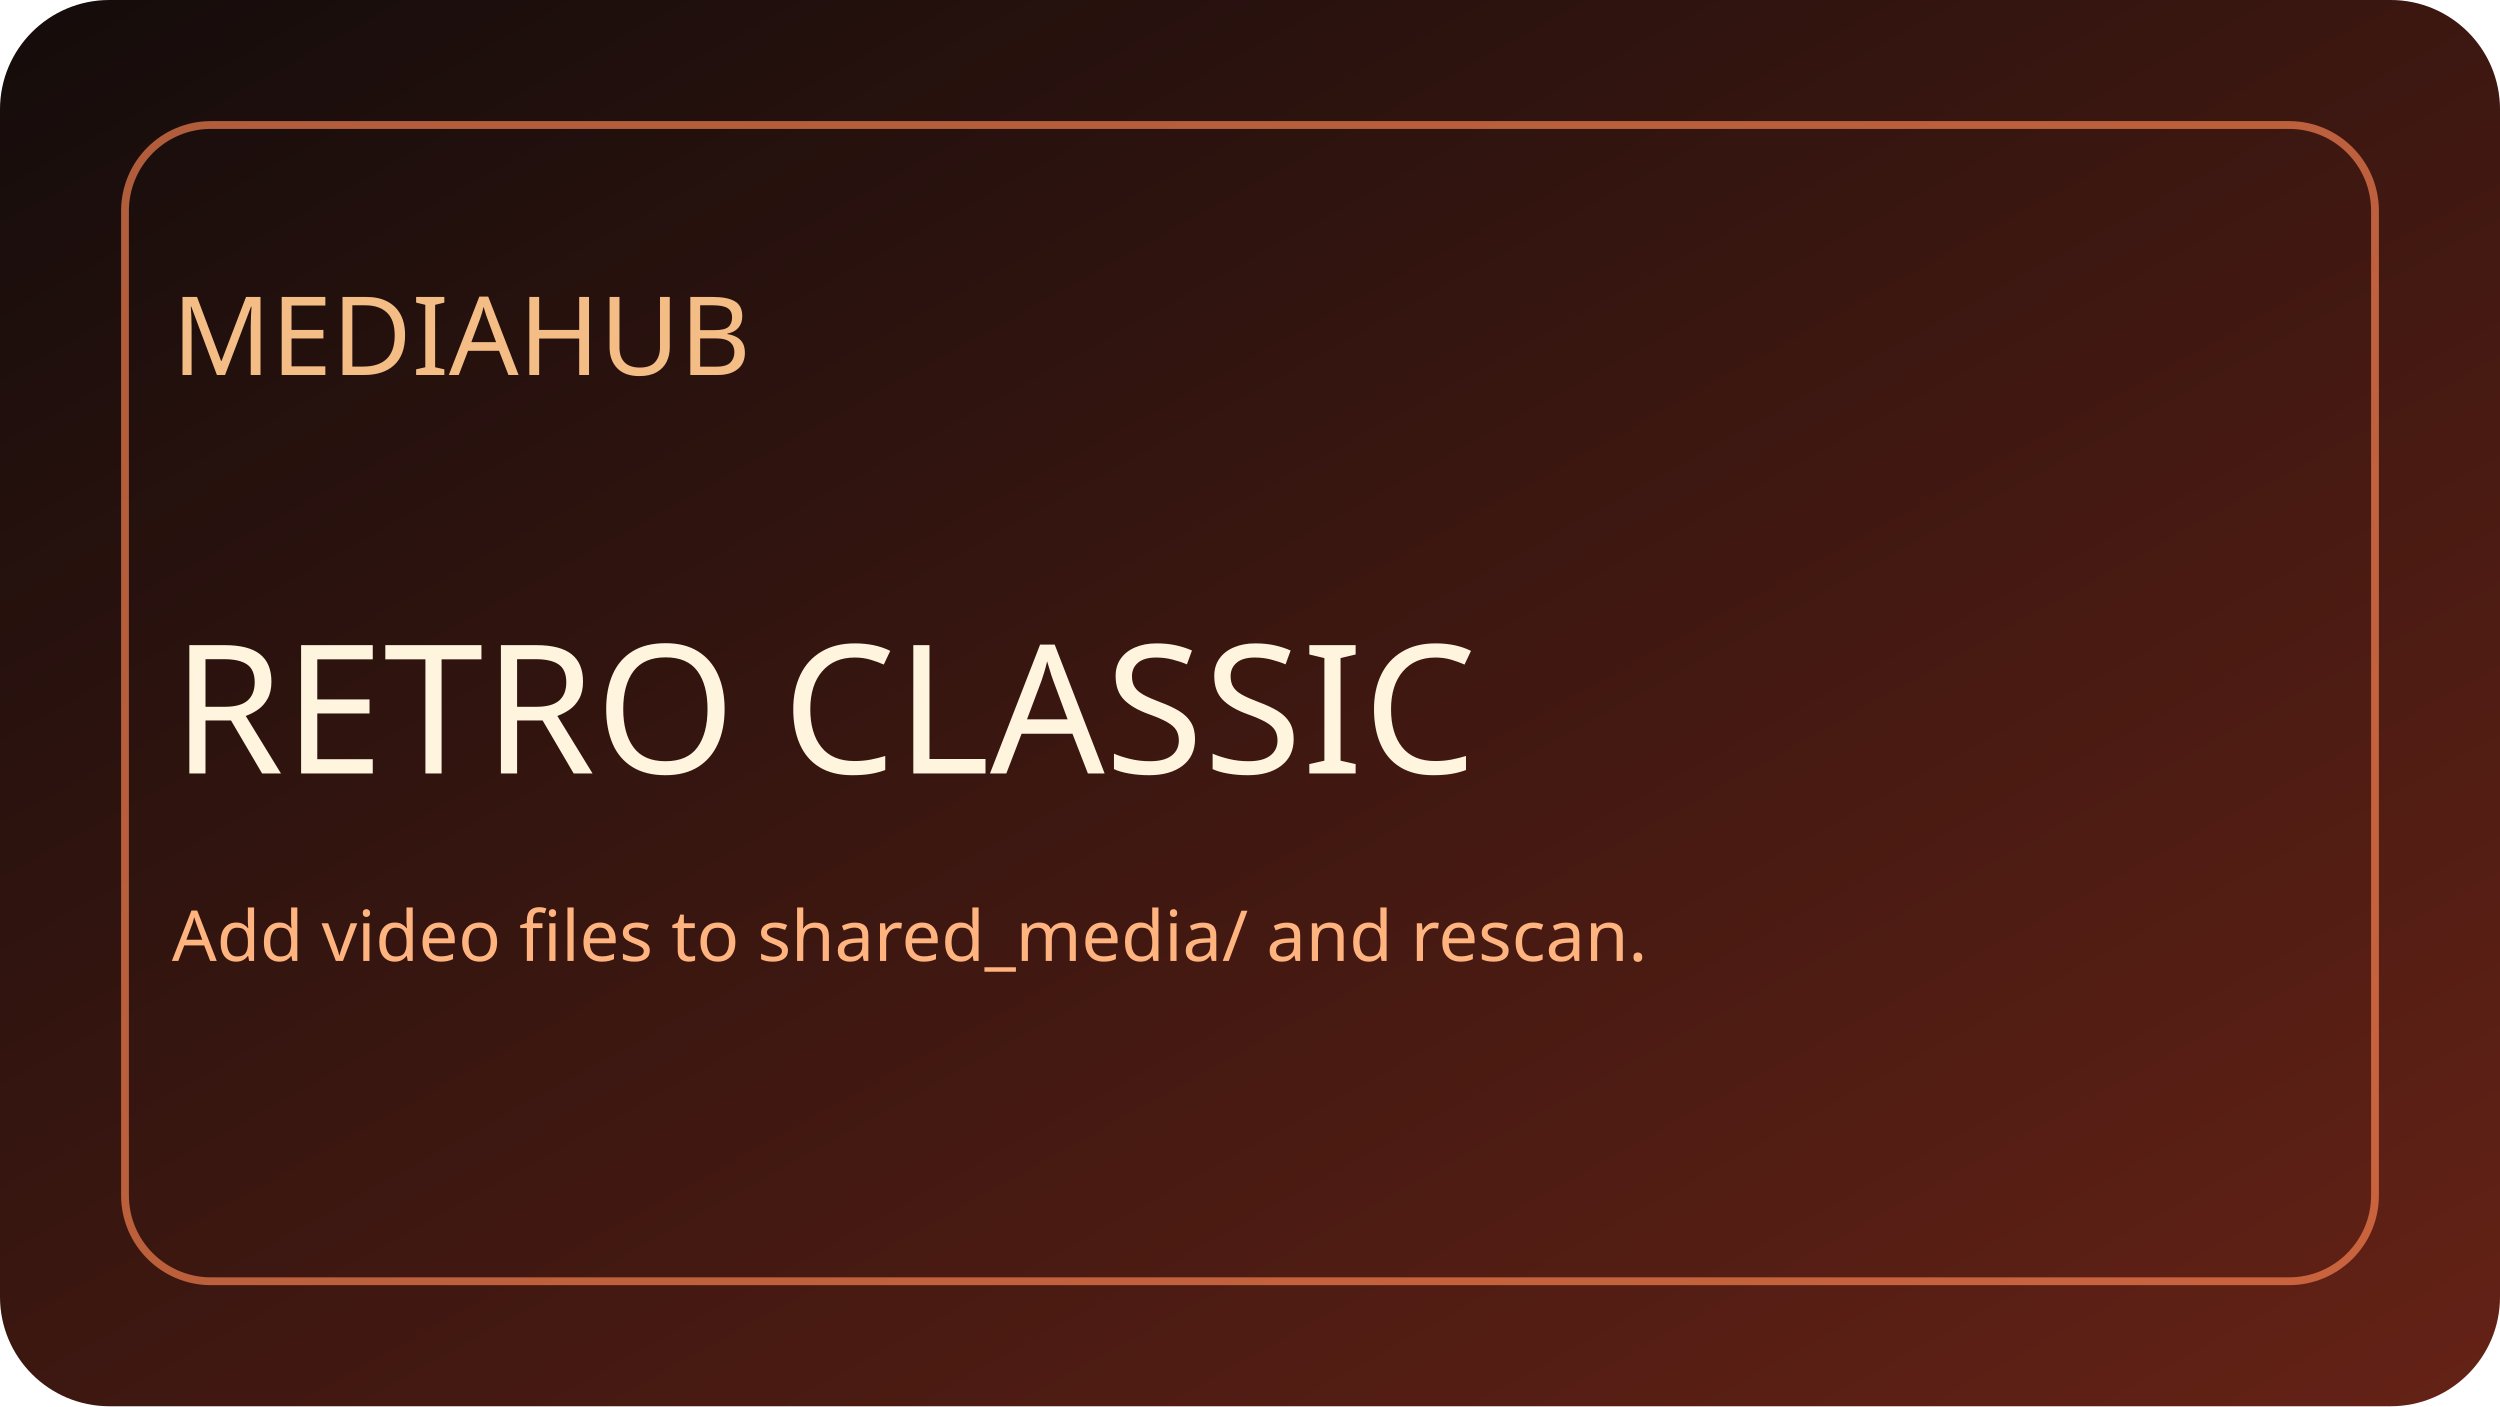
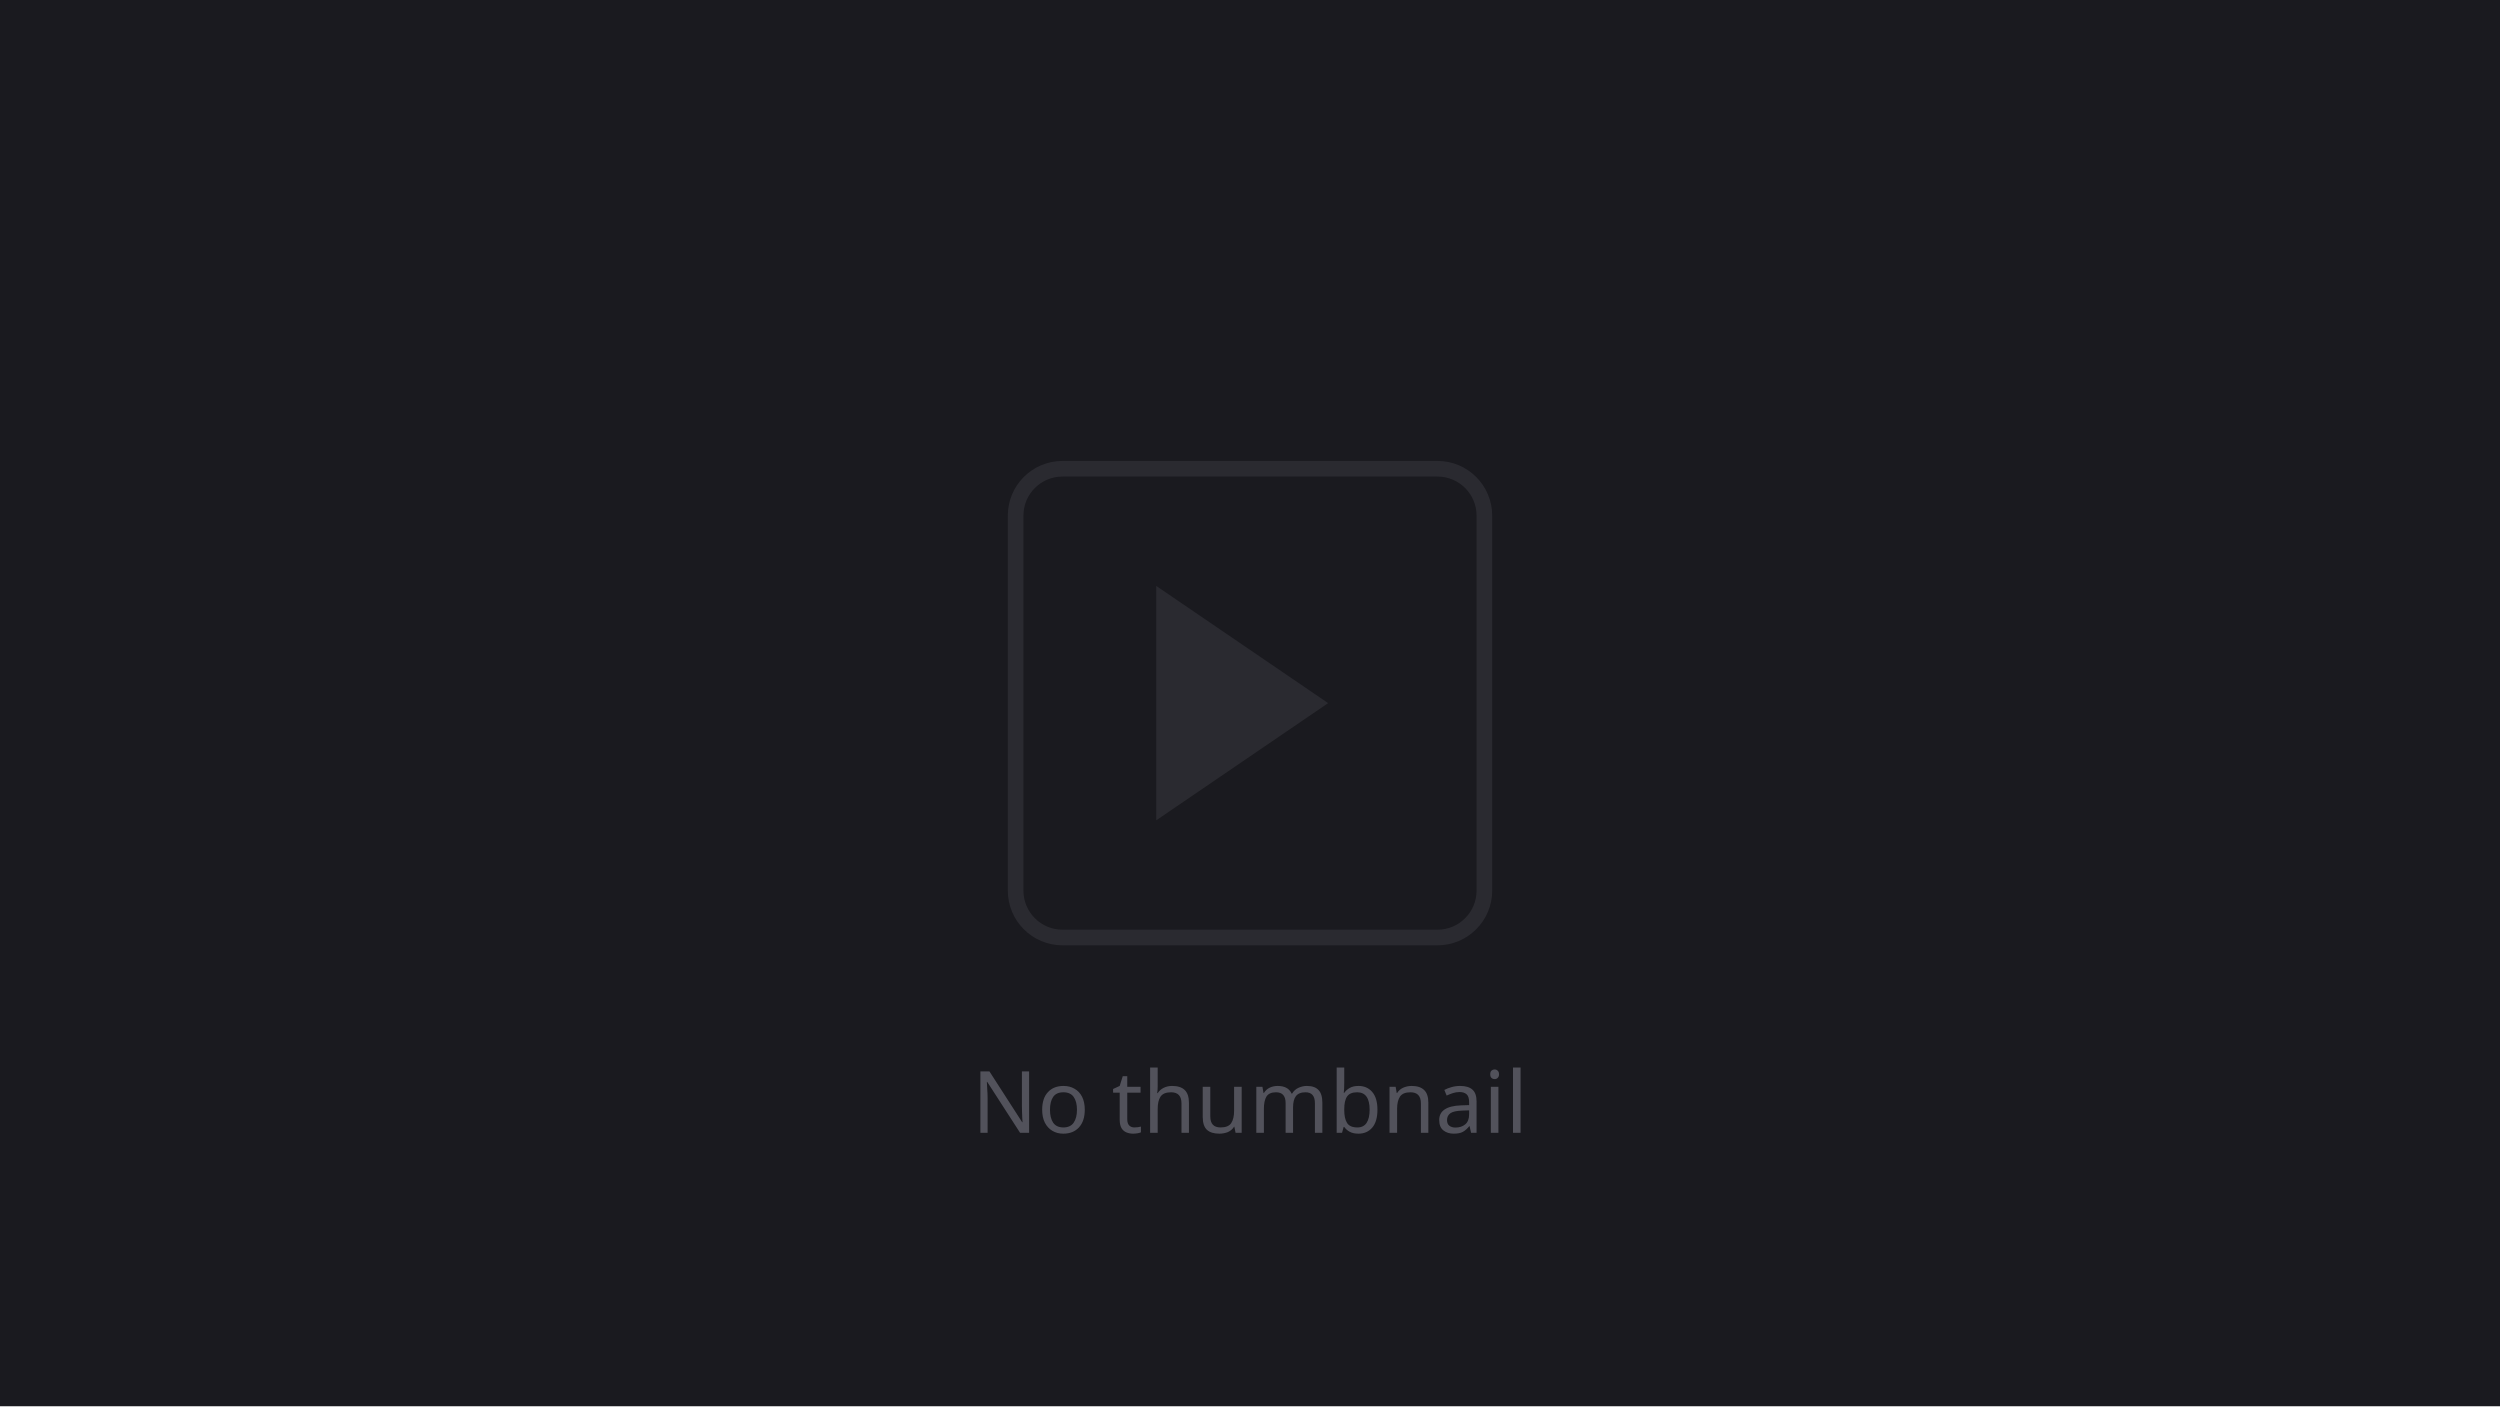
- <svg xmlns="http://www.w3.org/2000/svg" width="640" height="360" viewBox="0 0 640 360">
-   <defs>
-     <linearGradient id="a" x1="0%" y1="0%" x2="100%" y2="100%">
-       <stop offset="0%" stop-color="#140c0b" />
-       <stop offset="100%" stop-color="#652216" />
-     </linearGradient>
-   </defs>
-   <rect width="640" height="360" rx="28" fill="url(#a)" />
-   <rect x="32" y="32" width="576" height="296" rx="22" fill="none" stroke="#ff8553" stroke-width="2" opacity="0.66" />
-   <text x="44" y="96" fill="#f4bd86" font-size="28" font-family="Trebuchet MS, sans-serif">MEDIAHUB</text>
-   <text x="44" y="198" fill="#fff4dd" font-size="46" font-family="Impact, Haettenschweiler, sans-serif">RETRO CLASSIC</text>
-   <text x="44" y="246" fill="#ffb480" font-size="18" font-family="Trebuchet MS, sans-serif">Add video files to shared_media/ and rescan.</text>
+ <svg xmlns="http://www.w3.org/2000/svg" width="320" height="180" viewBox="0 0 320 180">
+   <rect width="320" height="180" fill="#1a1a1f" />
+   <rect x="130" y="60" width="60" height="60" rx="6" fill="none" stroke="#2a2a30" stroke-width="2" />
+   <path d="M148 75 L148 105 L170 90 Z" fill="#2a2a30" />
+   <text x="160" y="145" text-anchor="middle" font-family="system-ui" font-size="11" fill="#52525b">No thumbnail</text>
</svg>
